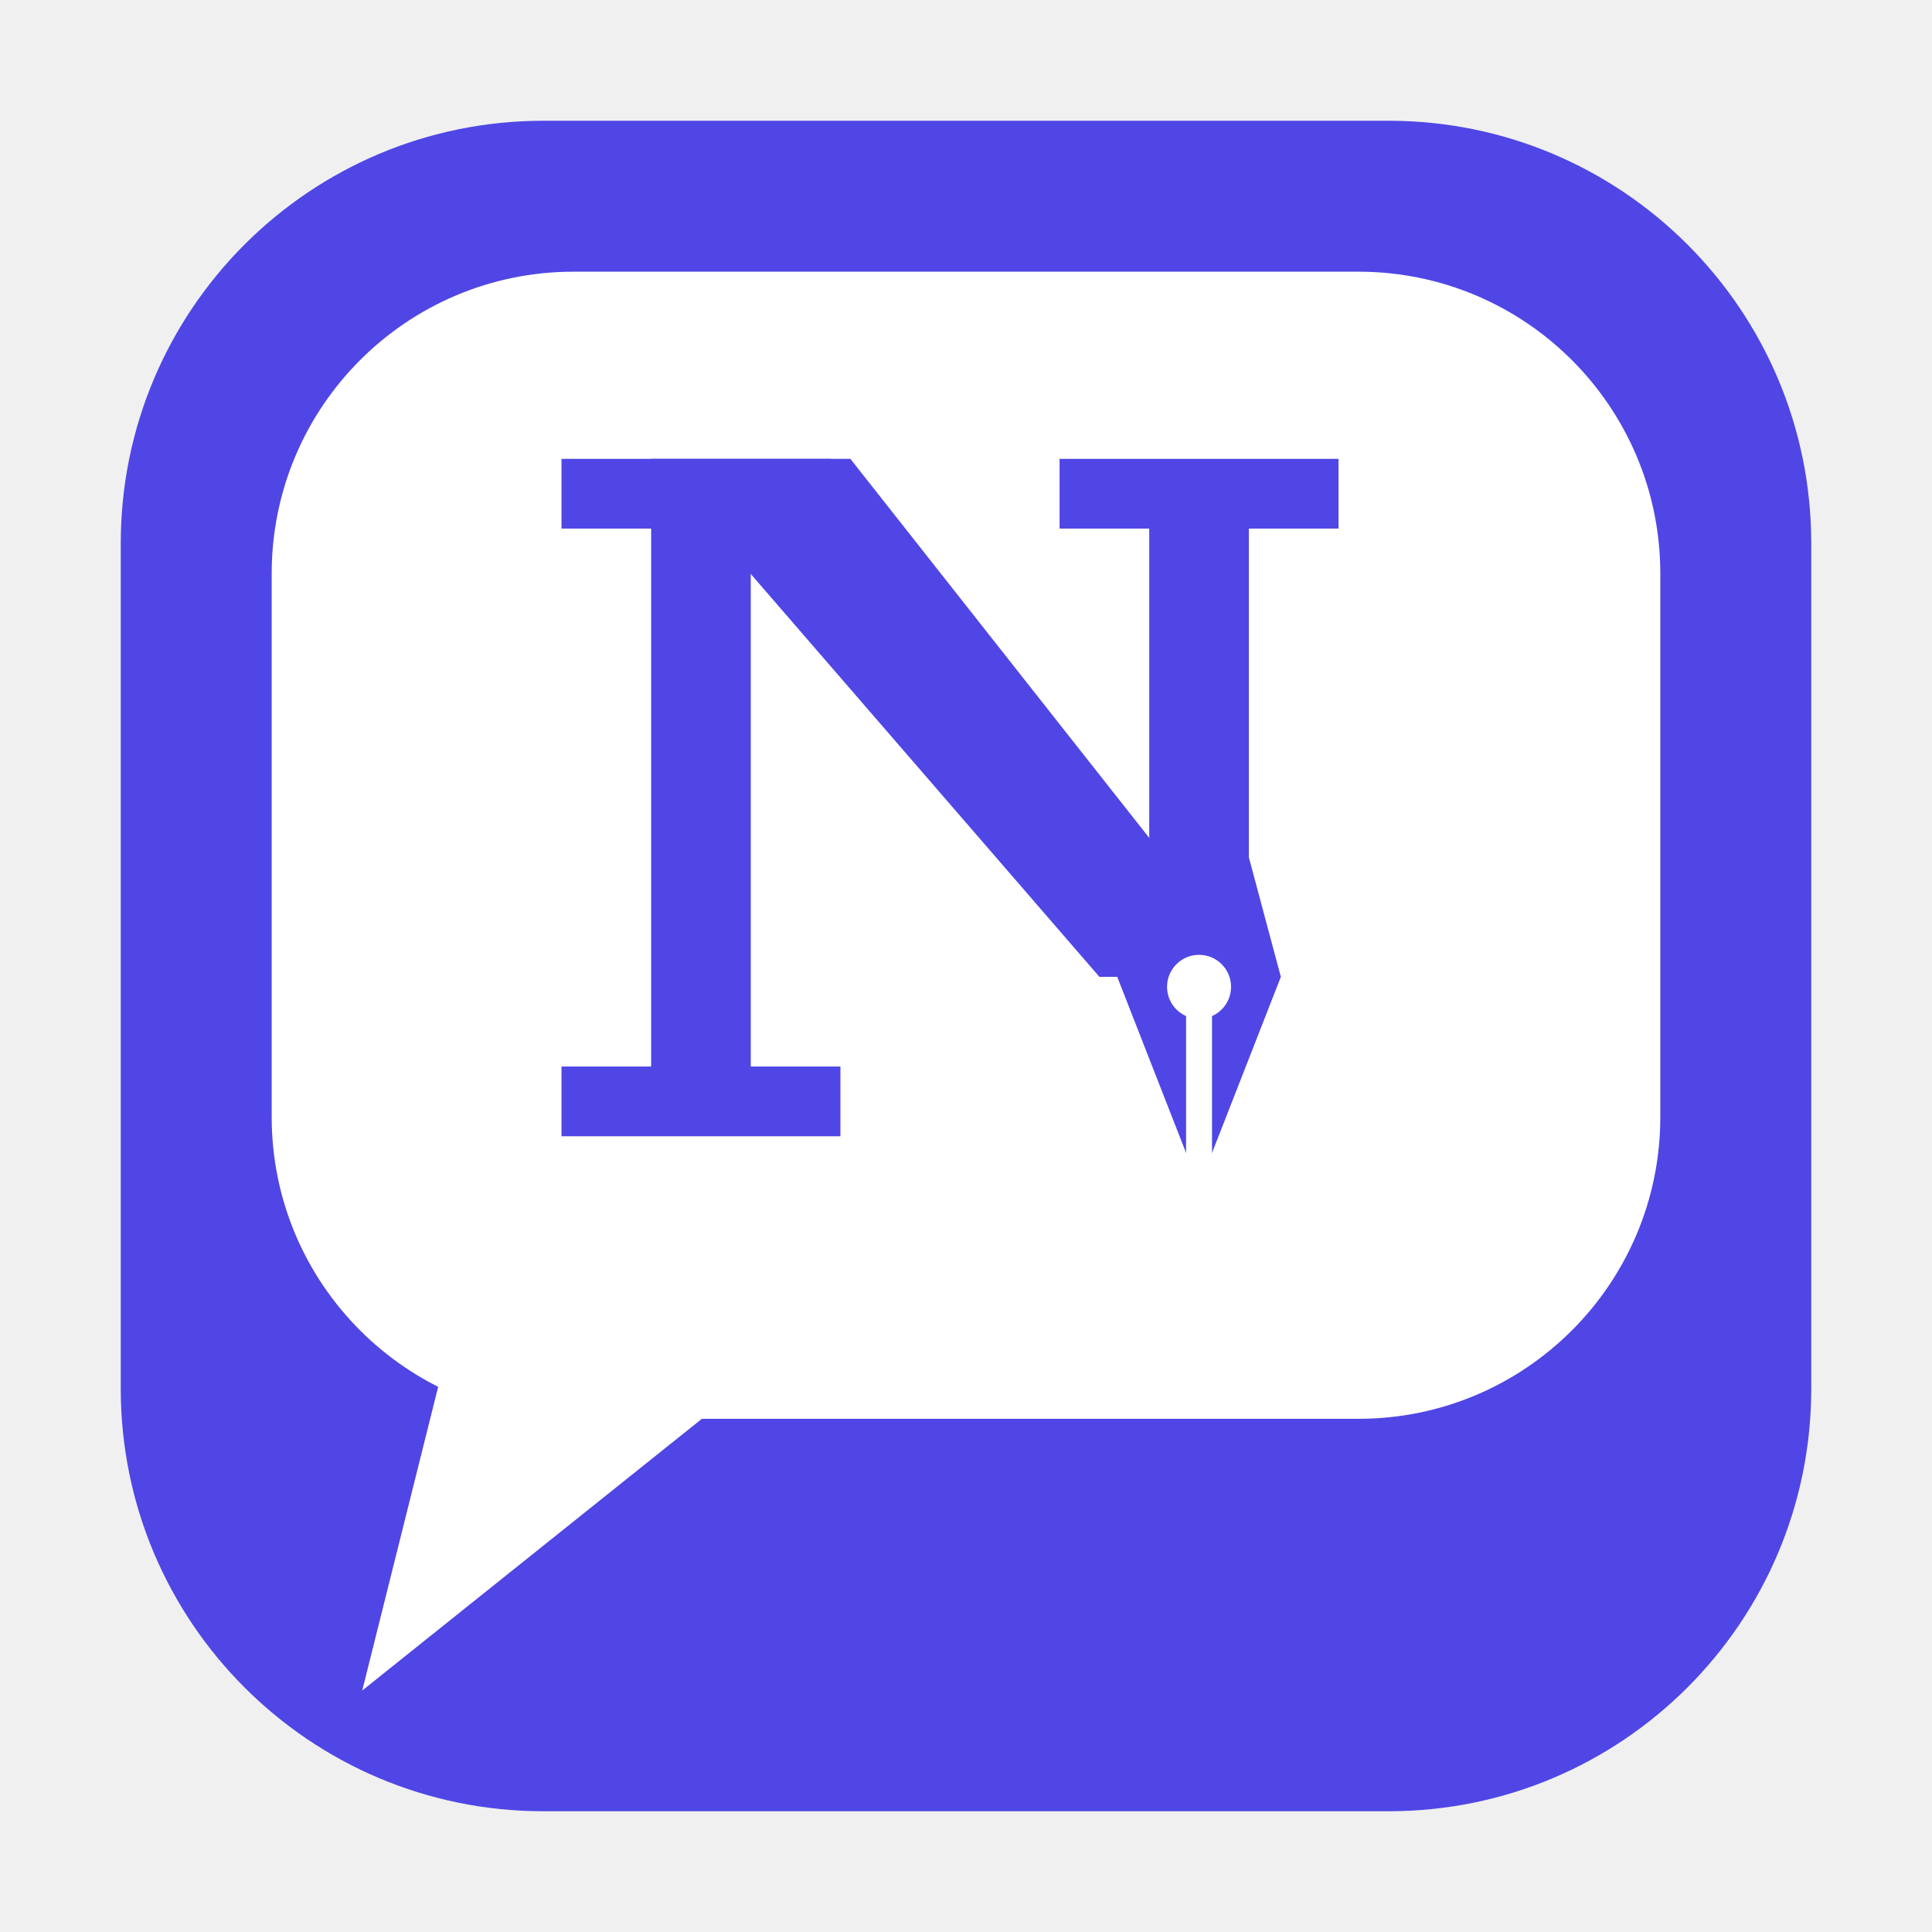
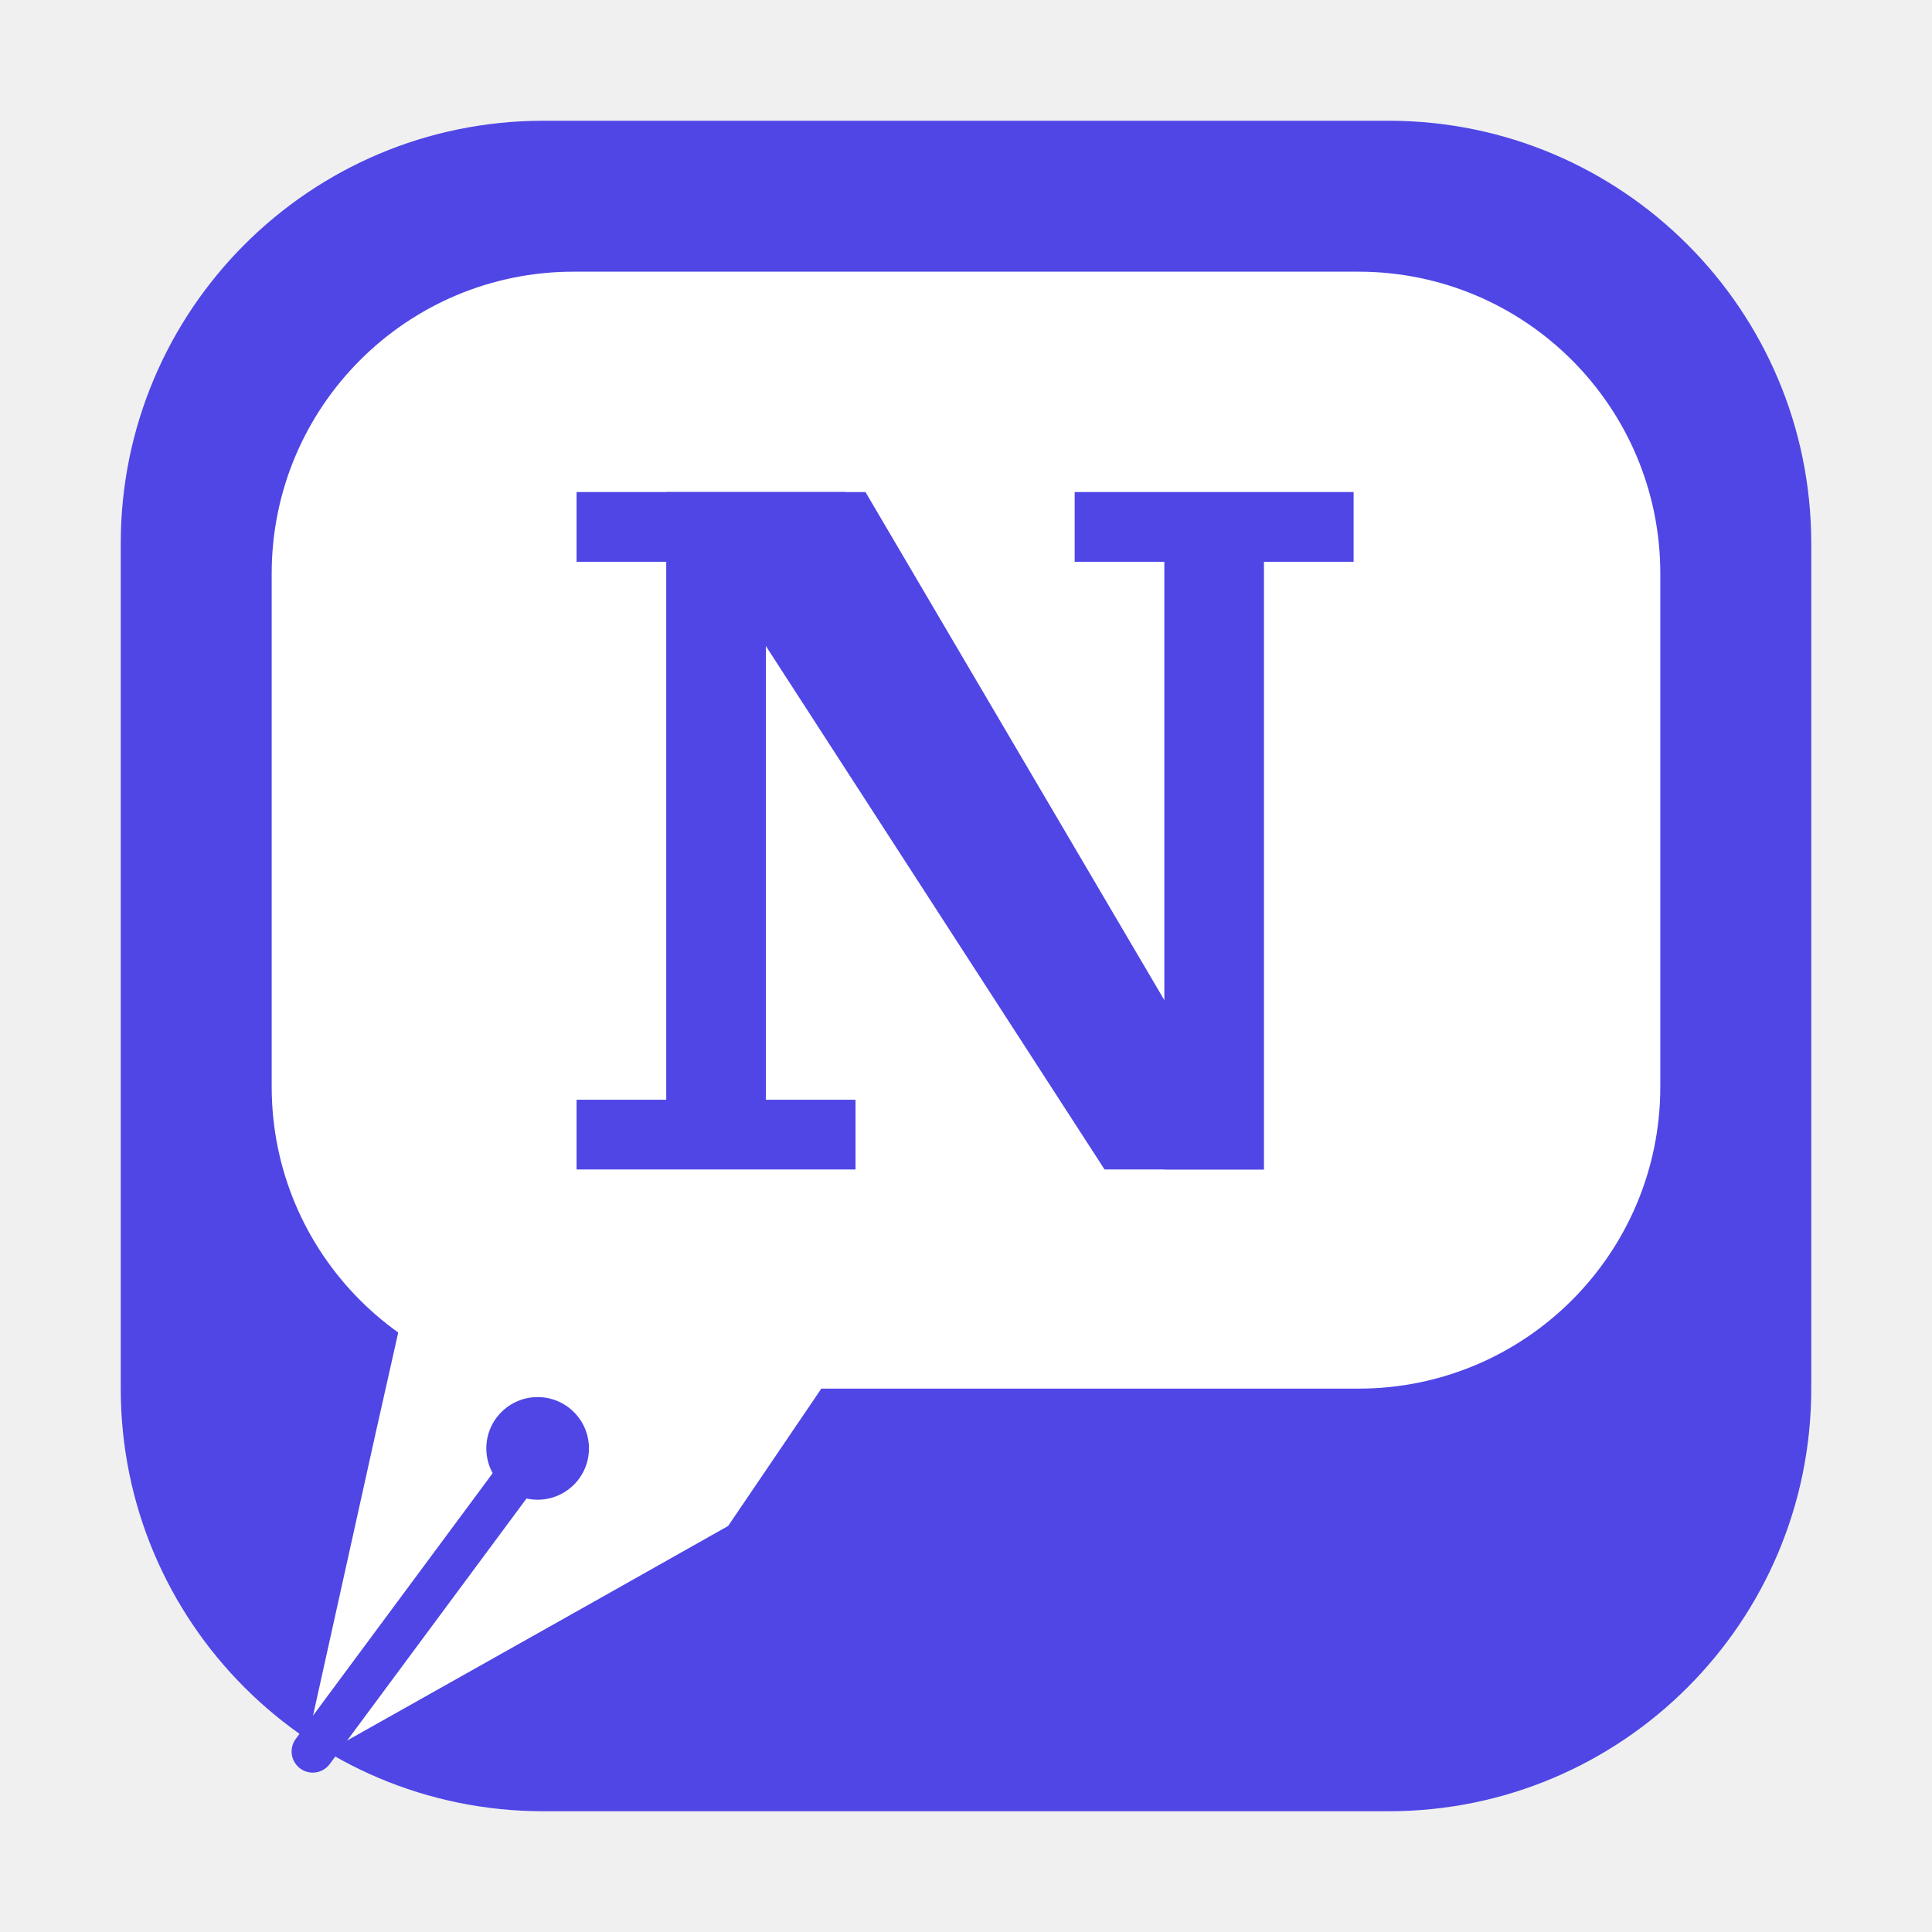
<svg xmlns="http://www.w3.org/2000/svg" viewBox="0 0 64 64">
  <rect x="4" y="4" width="56" height="56" rx="14" fill="#4f46e5" />
-   <rect x="9" y="9" width="46" height="38" rx="10" fill="#fff" />
-   <polygon points="15,44 27,44 12,56" fill="#fff" />
+   <rect x="9" y="9" width="46" height="37" rx="10" fill="#fff" />
+   <polygon points="19.50,35.29 13.52,42.68 12.44,47.49 10.00,58.50 19.83,52.97 24.12,50.55 29.46,42.68" fill="#fff" />
+   <path d="M16.97 49.10L10.36 58.02" stroke="#4f46e5" stroke-width="1.4" stroke-linecap="round" />
+   <circle cx="17.81" cy="47.98" r="1.7" fill="#4f46e5" />
  <g fill="#4f46e5">
-     <polygon points="21.57,16.52 24.87,16.52 24.87,36.32 21.57,36.32" />
-     <polygon points="18.60,35.33 27.84,35.33 27.84,37.64 18.60,37.64" />
-     <polygon points="18.60,15.20 27.51,15.20 27.51,17.51 18.60,17.51" />
-     <polygon points="21.57,15.20 28.17,15.20 41.70,32.36 36.42,32.36" />
-     <polygon points="35.10,15.20 44.34,15.20 44.34,17.51 35.10,17.51" />
-     <polygon points="38.07,16.52 41.37,16.52 41.37,28.40 42.43,32.36 39.72,39.29 37.01,32.36 38.07,28.40" />
+     <polygon points="22.07,17.62 25.37,17.62 25.37,37.42 22.07,37.42" />
+     <polygon points="19.10,36.43 28.34,36.43 28.34,38.74 19.10,38.74" />
+     <polygon points="19.10,16.30 28.01,16.30 28.01,18.61 19.10,18.61" />
+     <polygon points="22.07,16.30 28.67,16.30 41.87,38.74 36.59,38.74" />
+     <polygon points="35.60,16.30 44.84,16.30 44.84,18.61 35.60,18.61" />
+     <polygon points="38.57,17.62 41.87,17.62 41.87,38.74 38.57,38.74" />
  </g>
-   <path d="M39.72 39.29V33.35" stroke="#fff" stroke-width="0.86" />
-   <circle cx="39.72" cy="32.69" r="1.06" fill="#fff" />
</svg>
